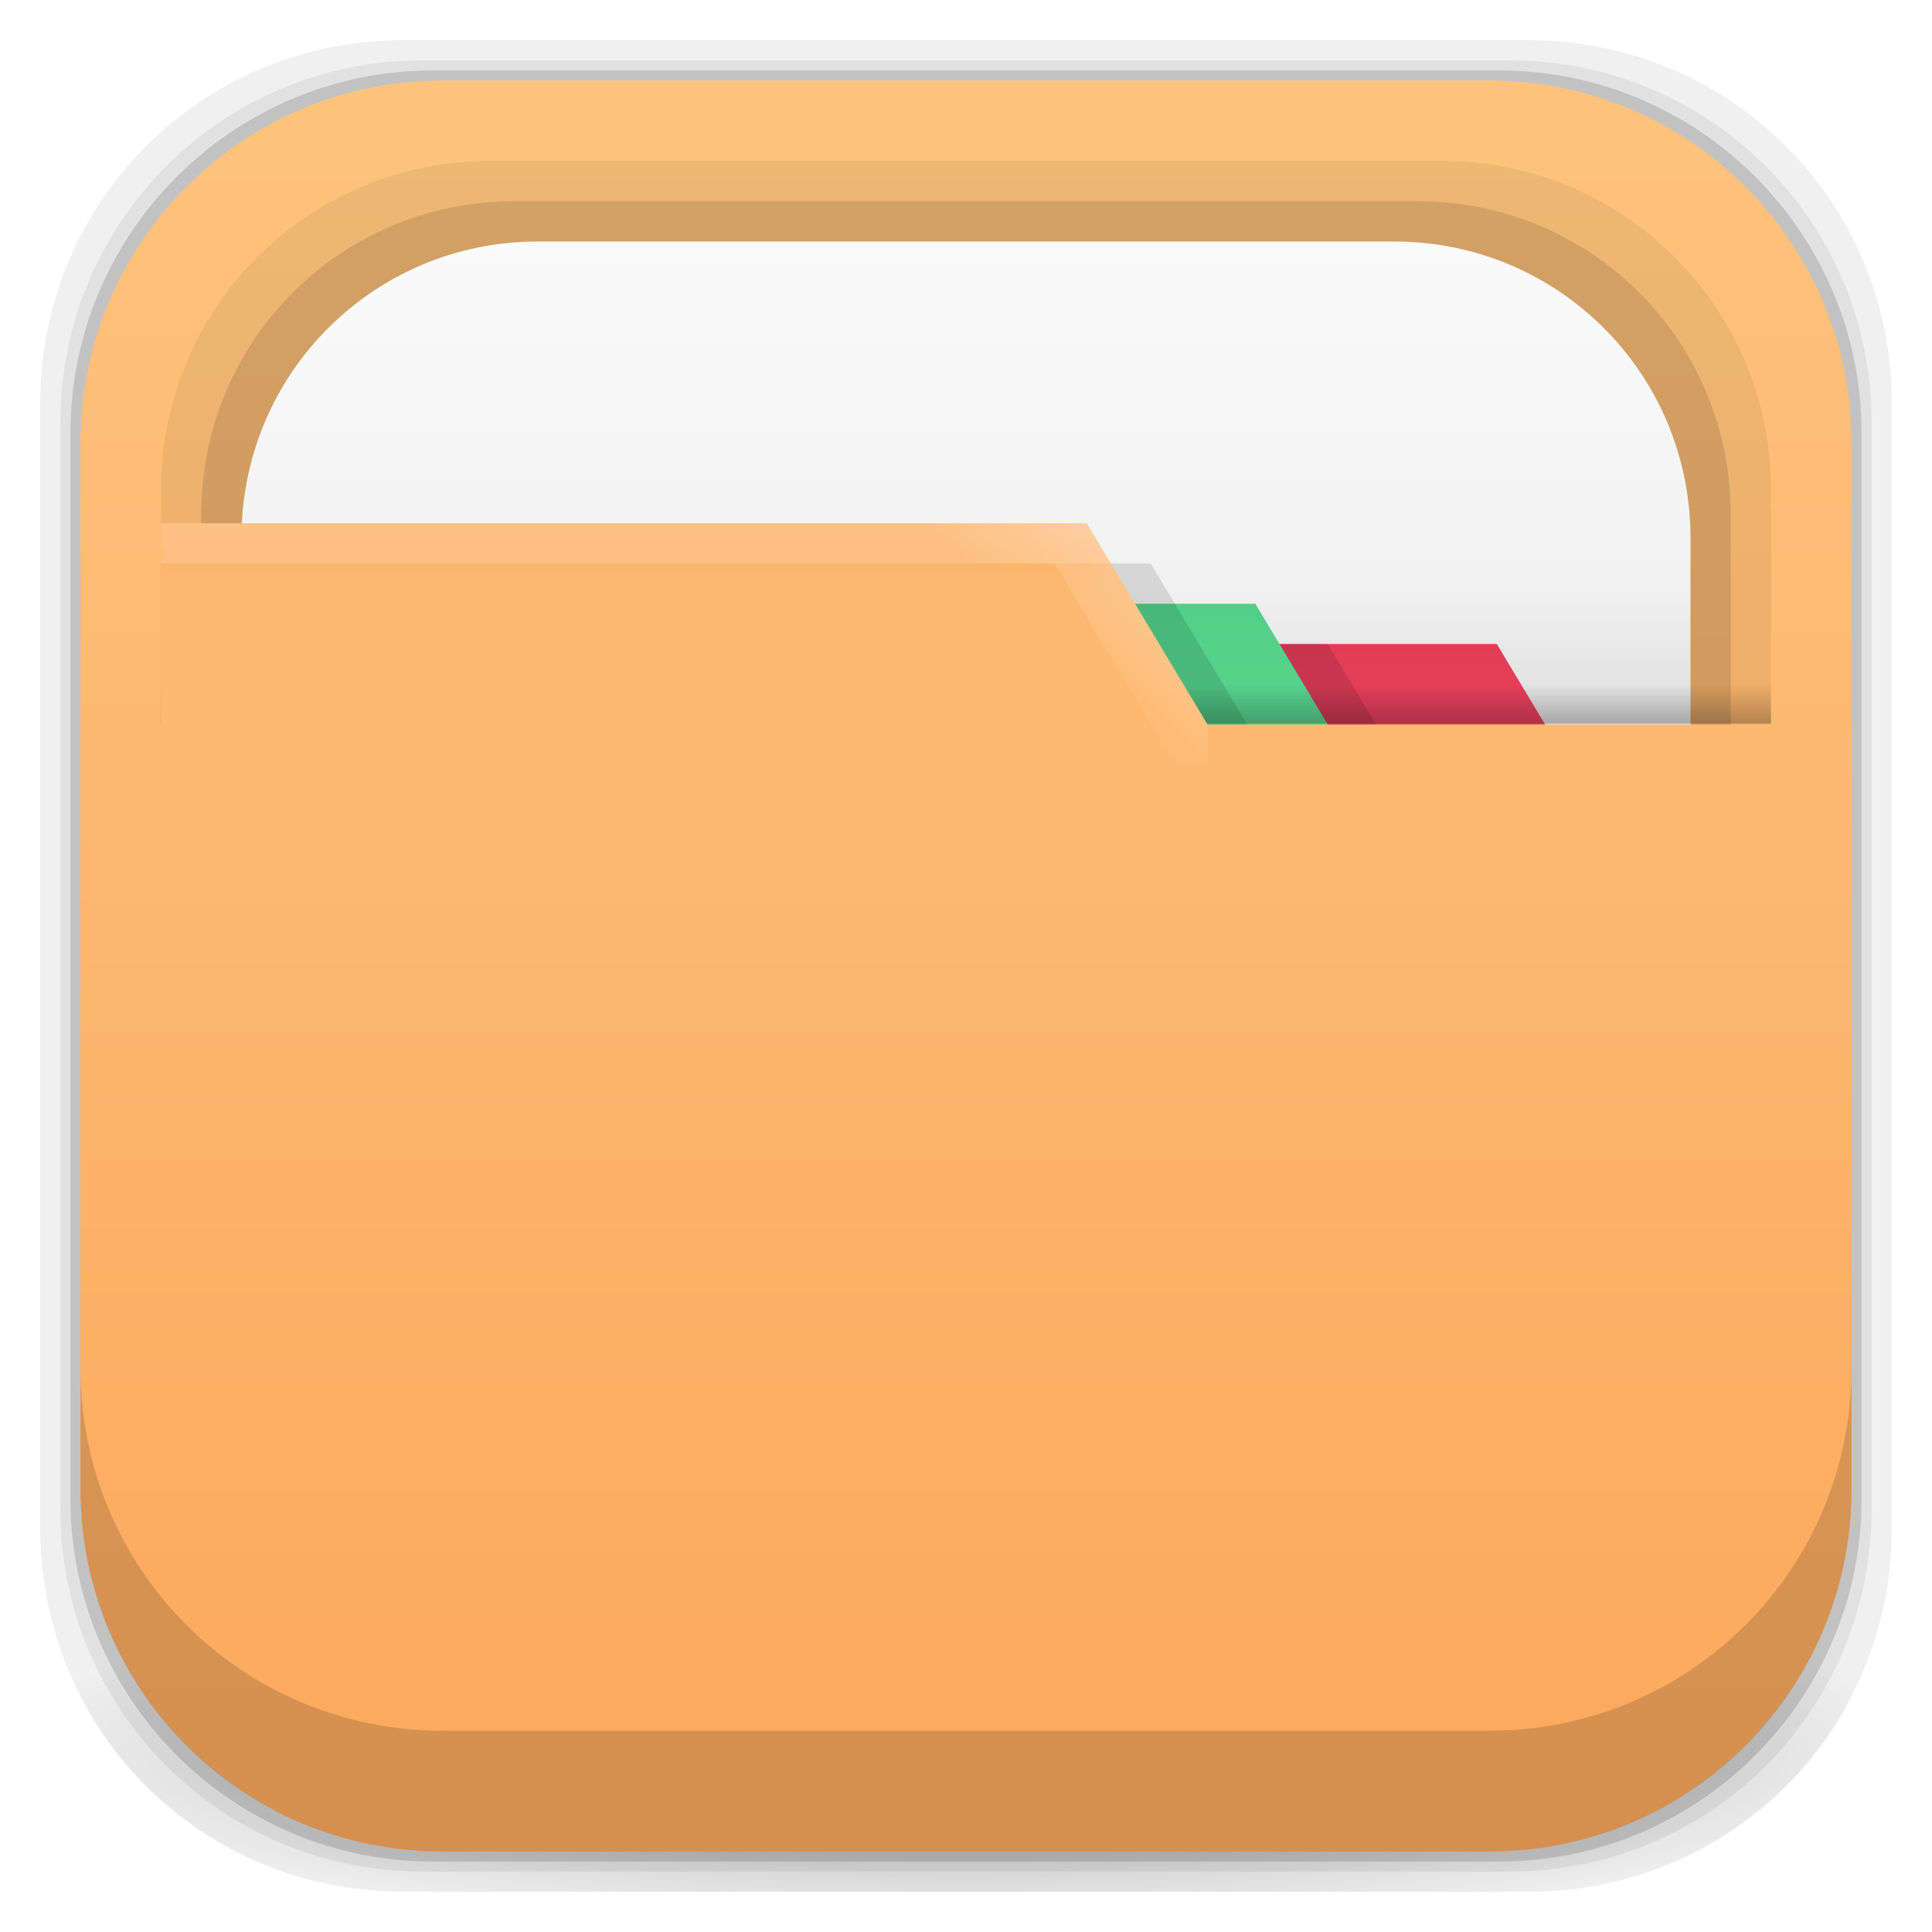
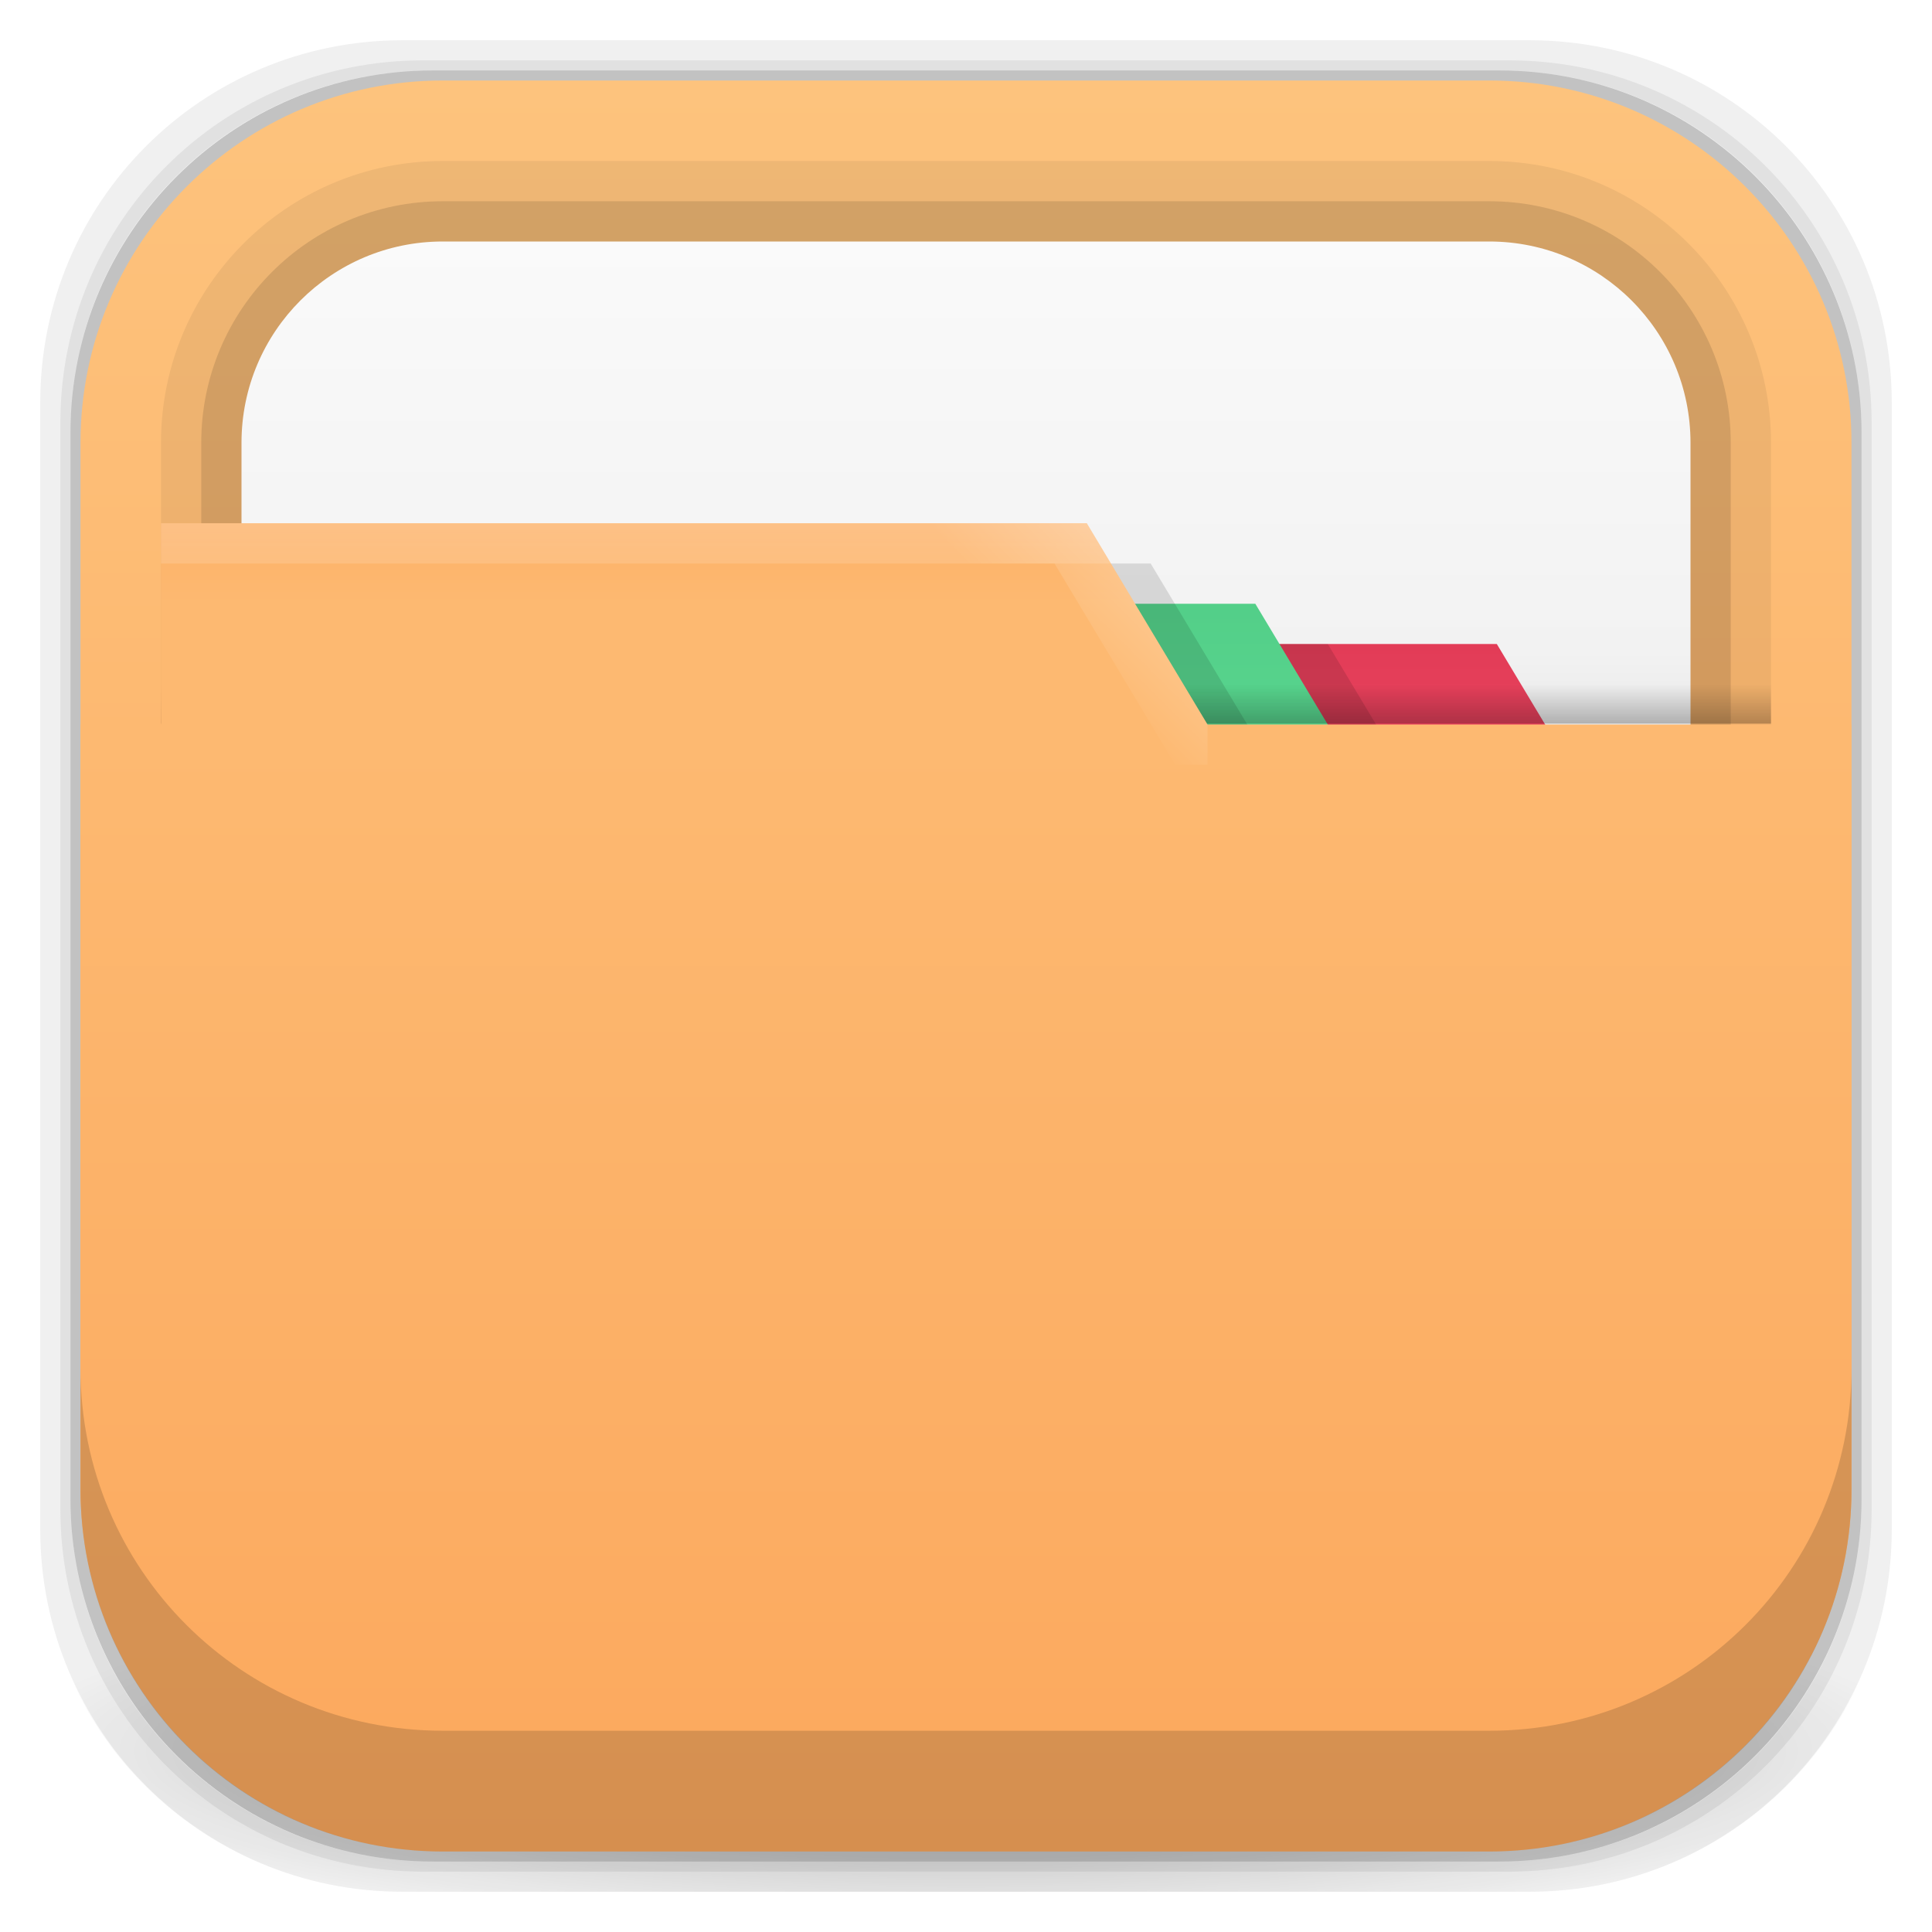
<svg xmlns="http://www.w3.org/2000/svg" xmlns:xlink="http://www.w3.org/1999/xlink" width="48" height="48" id="svg4230" version="1.1">
  <defs id="defs4232">
    <linearGradient id="linearGradient4245">
      <stop id="stop4248" offset="0" style="stop-color:#fca85d;stop-opacity:1" />
      <stop id="stop4250" offset="1" style="stop-color:#fdb971;stop-opacity:1" />
    </linearGradient>
    <linearGradient id="linearGradient5815">
      <stop style="stop-color:#ffffff;stop-opacity:1" offset="0" id="stop5817" />
      <stop style="stop-color:#ffffff;stop-opacity:0" offset="1" id="stop5819" />
    </linearGradient>
    <linearGradient id="linearGradient5595">
      <stop style="stop-color:#000000;stop-opacity:1;" offset="0" id="stop5597" />
      <stop style="stop-color:#000000;stop-opacity:0;" offset="1" id="stop5599" />
    </linearGradient>
    <linearGradient id="linearGradient3871">
      <stop style="stop-color:#fca85d;stop-opacity:1" offset="0" id="stop3873" />
      <stop style="stop-color:#fdc37d;stop-opacity:1" offset="1" id="stop3875" />
    </linearGradient>
    <linearGradient id="linearGradient4243">
      <stop style="stop-color:#000000;stop-opacity:1;" offset="0" id="stop4245" />
      <stop style="stop-color:#000000;stop-opacity:0;" offset="1" id="stop4247" />
    </linearGradient>
    <radialGradient xlink:href="#linearGradient4243" id="radialGradient4274" gradientUnits="userSpaceOnUse" gradientTransform="matrix(1.043478,0,0,0.1956518,-1.04348,35.18481)" cx="24" cy="42.5" fx="24" fy="42.5" r="23" />
    <linearGradient xlink:href="#linearGradient3871" id="linearGradient3877" x1="23" y1="46" x2="23" y2="2" gradientUnits="userSpaceOnUse" />
    <linearGradient xlink:href="#linearGradient3871" id="linearGradient5587" x1="25" y1="46" x2="25" y2="2" gradientUnits="userSpaceOnUse" />
    <linearGradient xlink:href="#linearGradient5595" id="linearGradient5601" x1="26" y1="21" x2="26" y2="17" gradientUnits="userSpaceOnUse" />
    <linearGradient xlink:href="#linearGradient4245" id="linearGradient5632" x1="18" y1="11" x2="18" y2="15" gradientUnits="userSpaceOnUse" />
    <linearGradient xlink:href="#linearGradient3944" id="linearGradient5638" gradientUnits="userSpaceOnUse" x1="18" y1="10" x2="18" y2="18" gradientTransform="translate(4.187501,2)" />
    <linearGradient id="linearGradient3944">
      <stop id="stop3946" offset="0" style="stop-color:#4ec983;stop-opacity:1;" />
      <stop id="stop3948" offset="1" style="stop-color:#5bd891;stop-opacity:1;" />
    </linearGradient>
    <linearGradient xlink:href="#linearGradient5815" id="linearGradient5821" x1="9" y1="1" x2="9" y2="16" gradientUnits="userSpaceOnUse" />
    <linearGradient xlink:href="#linearGradient4524" id="linearGradient5829" gradientUnits="userSpaceOnUse" gradientTransform="translate(10.1875,3)" x1="18" y1="10" x2="18" y2="18" />
    <linearGradient id="linearGradient4524">
      <stop id="stop4526" offset="0" style="stop-color:#db344f;stop-opacity:1;" />
      <stop id="stop4528" offset="1" style="stop-color:#ee4964;stop-opacity:1;" />
    </linearGradient>
    <linearGradient id="linearGradient3764" x1="1" x2="47" gradientUnits="userSpaceOnUse" gradientTransform="translate(-47.99779,0.00221467)">
      <stop stop-color="#e4e4e4" stop-opacity="1" id="stop3935" style="stop-color:#d1d1d1;stop-opacity:1" />
      <stop style="stop-color:#f2f2f2;stop-opacity:1;" id="stop6175" stop-opacity="1" stop-color="#e4e4e4" offset="0.4" />
      <stop offset="1" stop-color="#eee" stop-opacity="1" id="stop3937" style="stop-color:#fafafa;stop-opacity:1" />
    </linearGradient>
    <linearGradient xlink:href="#linearGradient3764" id="linearGradient6173" x1="25" y1="20" x2="25" y2="5" gradientUnits="userSpaceOnUse" gradientTransform="matrix(0.9473684,0,0,0.9473731,1.263158,1.184198)" />
    <linearGradient xlink:href="#linearGradient5815" id="linearGradient6213" x1="34" y1="6" x2="25" y2="15" gradientUnits="userSpaceOnUse" />
+     <linearGradient xlink:href="#linearGradient3764" id="linearGradient3849" x1="25" y1="23" x2="25" y2="6" gradientUnits="userSpaceOnUse" />
  </defs>
  <g id="layer3" style="display:inline">
    <path style="opacity:0.06;fill:#000000;fill-opacity:1;stroke:none" d="M 10,1 C 5.014,1 1,5.014 1,10 l 0,28 c 0,4.986 4.014,9 9,9 l 28,0 c 4.986,0 9,-4.014 9,-9 L 47,10 C 47,5.014 42.986,1 38,1 L 10,1 Z m 0.5,0.5 27,0 c 4.986,0 9,4.014 9,9 l 0,27 c 0,4.986 -4.014,9 -9,9 l -27,0 c -4.986,0 -9,-4.014 -9,-9 l 0,-27 c 0,-4.986 4.014,-9 9,-9 z" id="rect3829" />
    <path style="opacity:0.12;fill:#000000;fill-opacity:1;stroke:none" d="m 10.5,1.5 c -4.986,0 -9,4.014 -9,9 l 0,27 c 0,4.986 4.014,9 9,9 l 27,0 c 4.986,0 9,-4.014 9,-9 l 0,-27 c 0,-4.986 -4.014,-9 -9,-9 l -27,0 z m 0.25,0.25 26.5,0 c 4.986,0 9,4.014 9,9 l 0,26.5 c 0,4.986 -4.014,9 -9,9 l -26.5,0 c -4.986,0 -9,-4.014 -9,-9 l 0,-26.5 c 0,-4.986 4.014,-9 9,-9 z" id="rect3827" />
    <rect style="opacity:0.24;fill:#000000;fill-opacity:1;stroke:none" id="rect3038-4" width="44.5" height="44.5" x="1.75" y="1.75" ry="9" rx="9" />
  </g>
  <g id="layer6" style="display:inline">
    <path style="opacity:0.3;fill:url(#radialGradient4274);fill-opacity:1;stroke:none" d="M 1.031,39 C 1.519,43.519 5.347,47 10,47 l 28,0 c 4.653,0 8.481,-3.481 8.969,-8 l -45.938,0 z" id="rect4241" />
  </g>
  <g id="layer2" style="display:inline">
    <rect style="fill:url(#linearGradient3877);fill-opacity:1;stroke:none" id="rect3038" width="44" height="44" x="2" y="2" ry="9" rx="9" />
-     <path style="fill:#000000;fill-opacity:0.059;stroke:none" d="M 12.182,4 35.818,4 C 40.351,4 44,7.649 44,12.182 l 0,20.636 C 44,37.351 40.351,41 35.818,41 L 12.182,41 C 7.649,41 4,37.351 4,32.818 L 4,12.182 C 4,7.649 7.649,4 12.182,4 Z" id="rect5558" />
-     <path style="fill:#000000;fill-opacity:0.118;stroke:none" d="M 12.773,5 35.227,5 C 39.533,5 43,8.467 43,12.773 l 0,19.454 C 43,36.533 39.533,40 35.227,40 L 12.773,40 C 8.467,40 5,36.533 5,32.227 L 5,12.773 C 5,8.467 8.467,5 12.773,5 Z" id="rect5562" />
-     <path style="fill:url(#linearGradient6173);fill-opacity:1;stroke:none" d="M 13.364,6 34.636,6 C 38.716,6 42,9.284 42,13.364 l 0,18.273 C 42,35.716 38.716,39 34.636,39 L 13.364,39 C 9.284,39 6,35.716 6,31.636 L 6,13.364 C 6,9.284 9.284,6 13.364,6 Z" id="rect5564" />
+     <rect style="fill:#000000;fill-opacity:0.059;stroke:none" id="rect3831" width="40" height="37" x="4" y="4" rx="7" ry="7" />
+     <rect ry="6" rx="6" y="5" x="5" height="35" width="38" id="rect3837" style="fill:#000000;fill-opacity:0.118;stroke:none" />
+     <rect style="fill:url(#linearGradient3849);fill-opacity:1;stroke:none" id="rect3841" width="36" height="34" x="6" y="6" rx="5" ry="5" />
    <path style="color:#000000;text-decoration:none;text-decoration-line:none;text-decoration-style:solid;text-decoration-color:#000000;clip-rule:nonzero;display:inline;overflow:visible;visibility:visible;opacity:1;isolation:auto;mix-blend-mode:normal;color-interpolation:sRGB;color-interpolation-filters:linearRGB;solid-color:#000000;solid-opacity:1;fill:url(#linearGradient5829);fill-opacity:1.0;fill-rule:nonzero;stroke:none;stroke-width:1;stroke-linecap:butt;stroke-linejoin:miter;stroke-miterlimit:4;stroke-dasharray:none;stroke-dashoffset:0;stroke-opacity:1;color-rendering:auto;image-rendering:auto;shape-rendering:auto;text-rendering:auto;enable-background:accumulate" d="m 16.188,16 c -0.554,0 -1,0.446 -1,1 l 0,3 0,1 1,0 1,0 23,0 -3,-5 -21,0 z" id="path5827" />
    <path id="path5997" d="m 11.988,16 c -0.554,0 -1,0.446 -1,1 l 0,3 0,1 1,0 1,0 23,0 -3,-5 -21,0 z" style="color:#000000;text-decoration:none;text-decoration-line:none;text-decoration-style:solid;text-decoration-color:#000000;clip-rule:nonzero;display:inline;overflow:visible;visibility:visible;opacity:1;isolation:auto;mix-blend-mode:normal;color-interpolation:sRGB;color-interpolation-filters:linearRGB;solid-color:#000000;solid-opacity:1;fill:#000000;fill-opacity:0.118;fill-rule:nonzero;stroke:none;stroke-width:1;stroke-linecap:butt;stroke-linejoin:miter;stroke-miterlimit:4;stroke-dasharray:none;stroke-dashoffset:0;stroke-opacity:1;color-rendering:auto;image-rendering:auto;shape-rendering:auto;text-rendering:auto;enable-background:accumulate" />
    <path id="path5634" d="m 10.188,15 c -0.554,0 -1,0.446 -1,1 l 0,3 0,1 1,0 1,0 23,0 -3,-5 -21,0 z" style="color:#000000;text-decoration:none;text-decoration-line:none;text-decoration-style:solid;text-decoration-color:#000000;clip-rule:nonzero;display:inline;overflow:visible;visibility:visible;opacity:1;isolation:auto;mix-blend-mode:normal;color-interpolation:sRGB;color-interpolation-filters:linearRGB;solid-color:#000000;solid-opacity:1;fill:url(#linearGradient5638);fill-opacity:1.0;fill-rule:nonzero;stroke:none;stroke-width:1;stroke-linecap:butt;stroke-linejoin:miter;stroke-miterlimit:4;stroke-dasharray:none;stroke-dashoffset:0;stroke-opacity:1;color-rendering:auto;image-rendering:auto;shape-rendering:auto;text-rendering:auto;enable-background:accumulate" />
    <rect style="color:#000000;text-decoration:none;text-decoration-line:none;text-decoration-style:solid;text-decoration-color:#000000;clip-rule:nonzero;display:inline;overflow:visible;visibility:visible;opacity:1;isolation:auto;mix-blend-mode:normal;color-interpolation:sRGB;color-interpolation-filters:linearRGB;solid-color:#000000;solid-opacity:1;fill:url(#linearGradient5601);fill-opacity:1;fill-rule:nonzero;stroke:none;stroke-width:1;stroke-linecap:butt;stroke-linejoin:miter;stroke-miterlimit:4;stroke-dasharray:none;stroke-dashoffset:0;stroke-opacity:1;color-rendering:auto;image-rendering:auto;shape-rendering:auto;text-rendering:auto;enable-background:accumulate" id="rect5589" width="40" height="0.977" x="4" y="17" rx="0" ry="0" />
    <path style="color:#000000;text-decoration:none;text-decoration-line:none;text-decoration-style:solid;text-decoration-color:#000000;clip-rule:nonzero;display:inline;overflow:visible;visibility:visible;opacity:1;isolation:auto;mix-blend-mode:normal;color-interpolation:sRGB;color-interpolation-filters:linearRGB;solid-color:#000000;solid-opacity:1;fill:#000000;fill-opacity:0.118;fill-rule:nonzero;stroke:none;stroke-width:1;stroke-linecap:butt;stroke-linejoin:miter;stroke-miterlimit:4;stroke-dasharray:none;stroke-dashoffset:0;stroke-opacity:1;color-rendering:auto;image-rendering:auto;shape-rendering:auto;text-rendering:auto;enable-background:accumulate" d="m 7.588,14 c -0.554,0 -1,0.446 -1,1 l 0,3 0,1 1,0 1,0 23,0 -3,-5 -21,0 z" id="path5823" />
    <path style="color:#000000;text-decoration:none;text-decoration-line:none;text-decoration-style:solid;text-decoration-color:#000000;clip-rule:nonzero;display:inline;overflow:visible;visibility:visible;opacity:1;isolation:auto;mix-blend-mode:normal;color-interpolation:sRGB;color-interpolation-filters:linearRGB;solid-color:#000000;solid-opacity:1;fill:url(#linearGradient5587);fill-opacity:1;fill-rule:nonzero;stroke:none;stroke-width:1;stroke-linecap:butt;stroke-linejoin:miter;stroke-miterlimit:4;stroke-dasharray:none;stroke-dashoffset:0;stroke-opacity:1;color-rendering:auto;image-rendering:auto;shape-rendering:auto;text-rendering:auto;enable-background:accumulate" d="M 2 18 L 2 37 C 2 37.74 2.097 38.455 2.264 39.143 C 3.832 40.851 6.079 41.926 8.592 41.926 L 41.305 41.926 C 42.593 41.926 43.852 41.634 44.998 41.127 C 45.634 39.891 46 38.491 46 37 L 46 18 L 2 18 z " id="rect5575" />
    <path style="color:#000000;text-decoration:none;text-decoration-line:none;text-decoration-style:solid;text-decoration-color:#000000;clip-rule:nonzero;display:inline;overflow:visible;visibility:visible;opacity:1;isolation:auto;mix-blend-mode:normal;color-interpolation:sRGB;color-interpolation-filters:linearRGB;solid-color:#000000;solid-opacity:1;fill:url(#linearGradient5632);fill-opacity:1;fill-rule:nonzero;stroke:none;stroke-width:1;stroke-linecap:butt;stroke-linejoin:miter;stroke-miterlimit:4;stroke-dasharray:none;stroke-dashoffset:0;stroke-opacity:1;color-rendering:auto;image-rendering:auto;shape-rendering:auto;text-rendering:auto;enable-background:accumulate" d="M 4 13 L 4 14 L 4 17 L 4 18 L 4 19 L 30 19 L 30 18 L 27 13 L 5 13 L 4 13 z " id="rect5617" />
    <path style="color:#000000;text-decoration:none;text-decoration-line:none;text-decoration-style:solid;text-decoration-color:#000000;clip-rule:nonzero;display:inline;overflow:visible;visibility:visible;opacity:1;isolation:auto;mix-blend-mode:normal;color-interpolation:sRGB;color-interpolation-filters:linearRGB;solid-color:#000000;solid-opacity:1;fill:url(#linearGradient5821);fill-opacity:1;fill-rule:nonzero;stroke:none;stroke-width:1;stroke-linecap:butt;stroke-linejoin:miter;stroke-miterlimit:4;stroke-dasharray:none;stroke-dashoffset:0;stroke-opacity:1;color-rendering:auto;image-rendering:auto;shape-rendering:auto;text-rendering:auto;enable-background:accumulate" d="M 4,13 4,14 27.6,14 27,13 Z" id="path5810" />
    <path style="color:#000000;text-decoration:none;text-decoration-line:none;text-decoration-style:solid;text-decoration-color:#000000;clip-rule:nonzero;display:inline;overflow:visible;visibility:visible;opacity:1;isolation:auto;mix-blend-mode:normal;color-interpolation:sRGB;color-interpolation-filters:linearRGB;solid-color:#000000;solid-opacity:1;fill:url(#linearGradient6213);fill-opacity:1;fill-rule:nonzero;stroke:none;stroke-width:1;stroke-linecap:butt;stroke-linejoin:miter;stroke-miterlimit:4;stroke-dasharray:none;stroke-dashoffset:0;stroke-opacity:1;color-rendering:auto;image-rendering:auto;shape-rendering:auto;text-rendering:auto;enable-background:accumulate" d="m 16,13 c 0,0 -1,0.446 -1,1 l 0,0.041 C 15.067,14.027 15.128,14 15.199,14 l 11,0 3,5 L 30,19 30,18 27,13 Z" id="path6202" />
  </g>
  <g id="layer1" transform="translate(0,-1004.362)" style="display:inline">
    <path style="fill:#000000" d="" id="path906" />
    <g id="g3963" transform="translate(0,1003.364)" />
    <path id="path906-7" d="" style="fill:#000000" />
  </g>
  <g id="layer4" style="display:inline">
    <path style="opacity:0.15;fill:#000000;fill-opacity:1;stroke:none" d="m 2,34 0,3 c 0,4.986 4.014,9 9,9 l 26,0 c 4.986,0 9,-4.014 9,-9 l 0,-3 c 0,4.986 -4.014,9 -9,9 L 11,43 C 6.014,43 2,38.986 2,34 Z" id="rect3038-42" />
  </g>
  <g id="layer7" style="display:none">
    <rect rx="9" ry="9" y="2" x="2" height="44" width="44" id="rect4169" style="display:inline;fill:#abe1ad;fill-opacity:1;stroke:none" />
  </g>
</svg>
